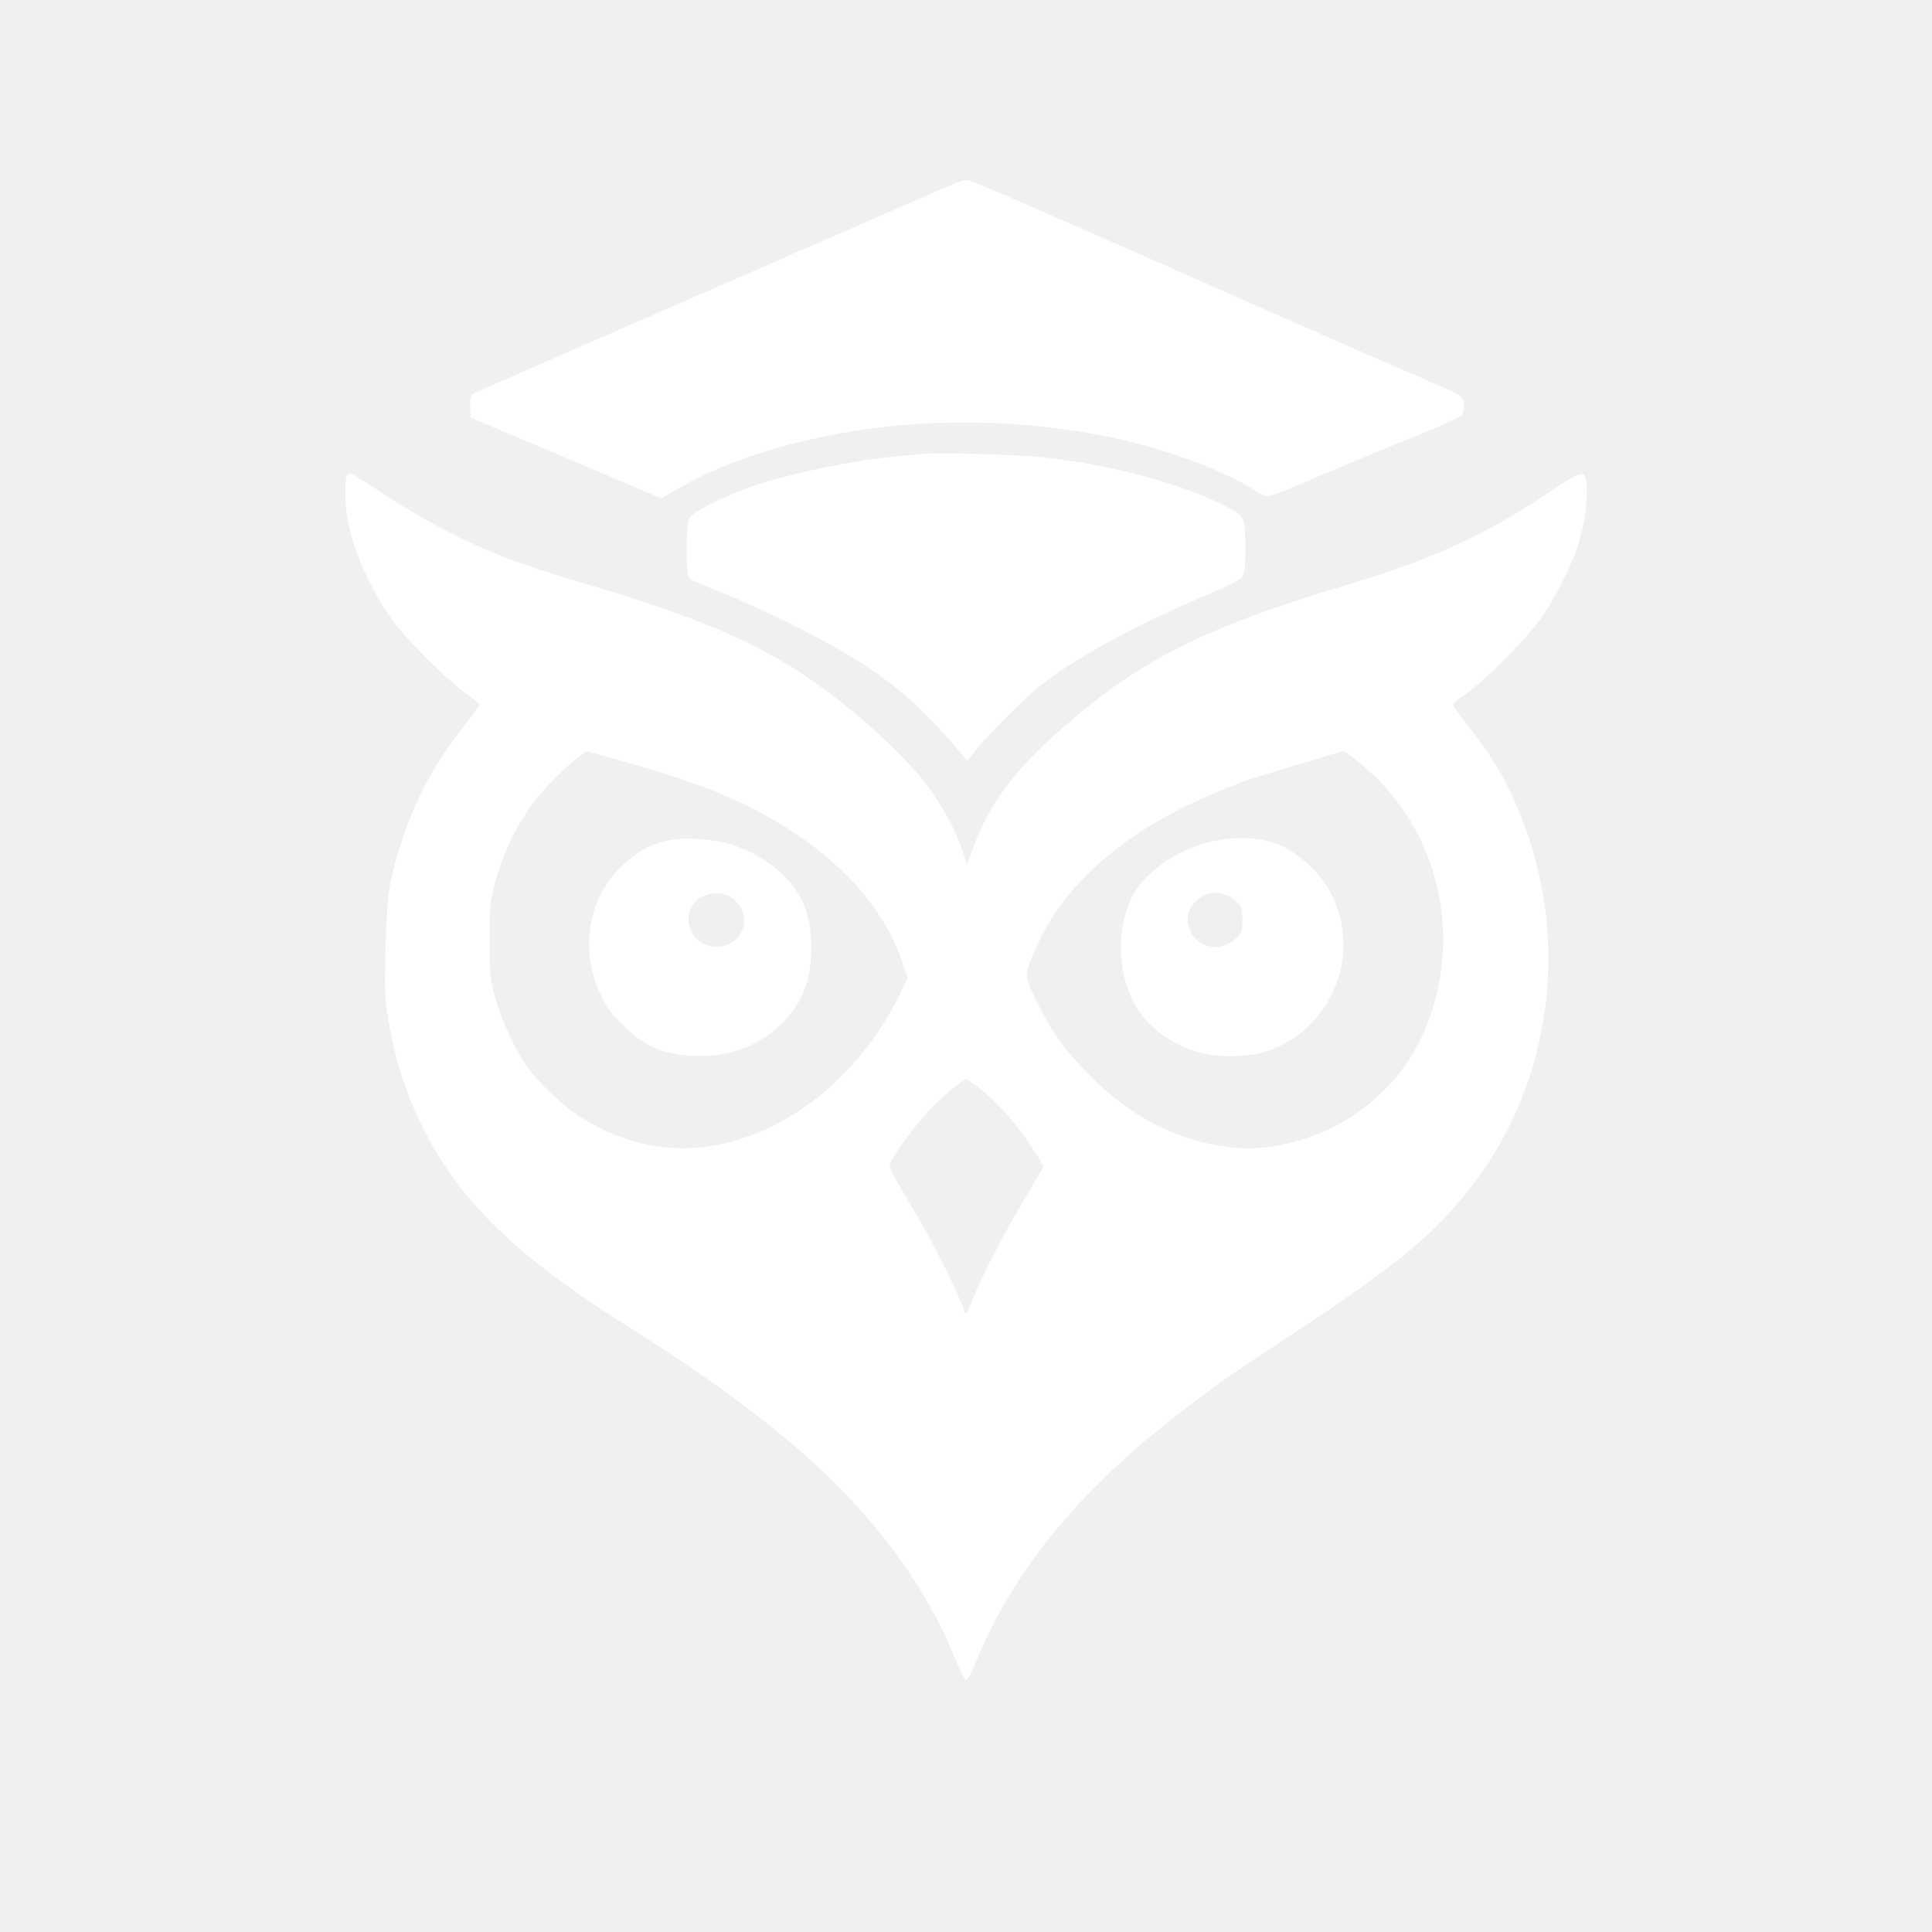
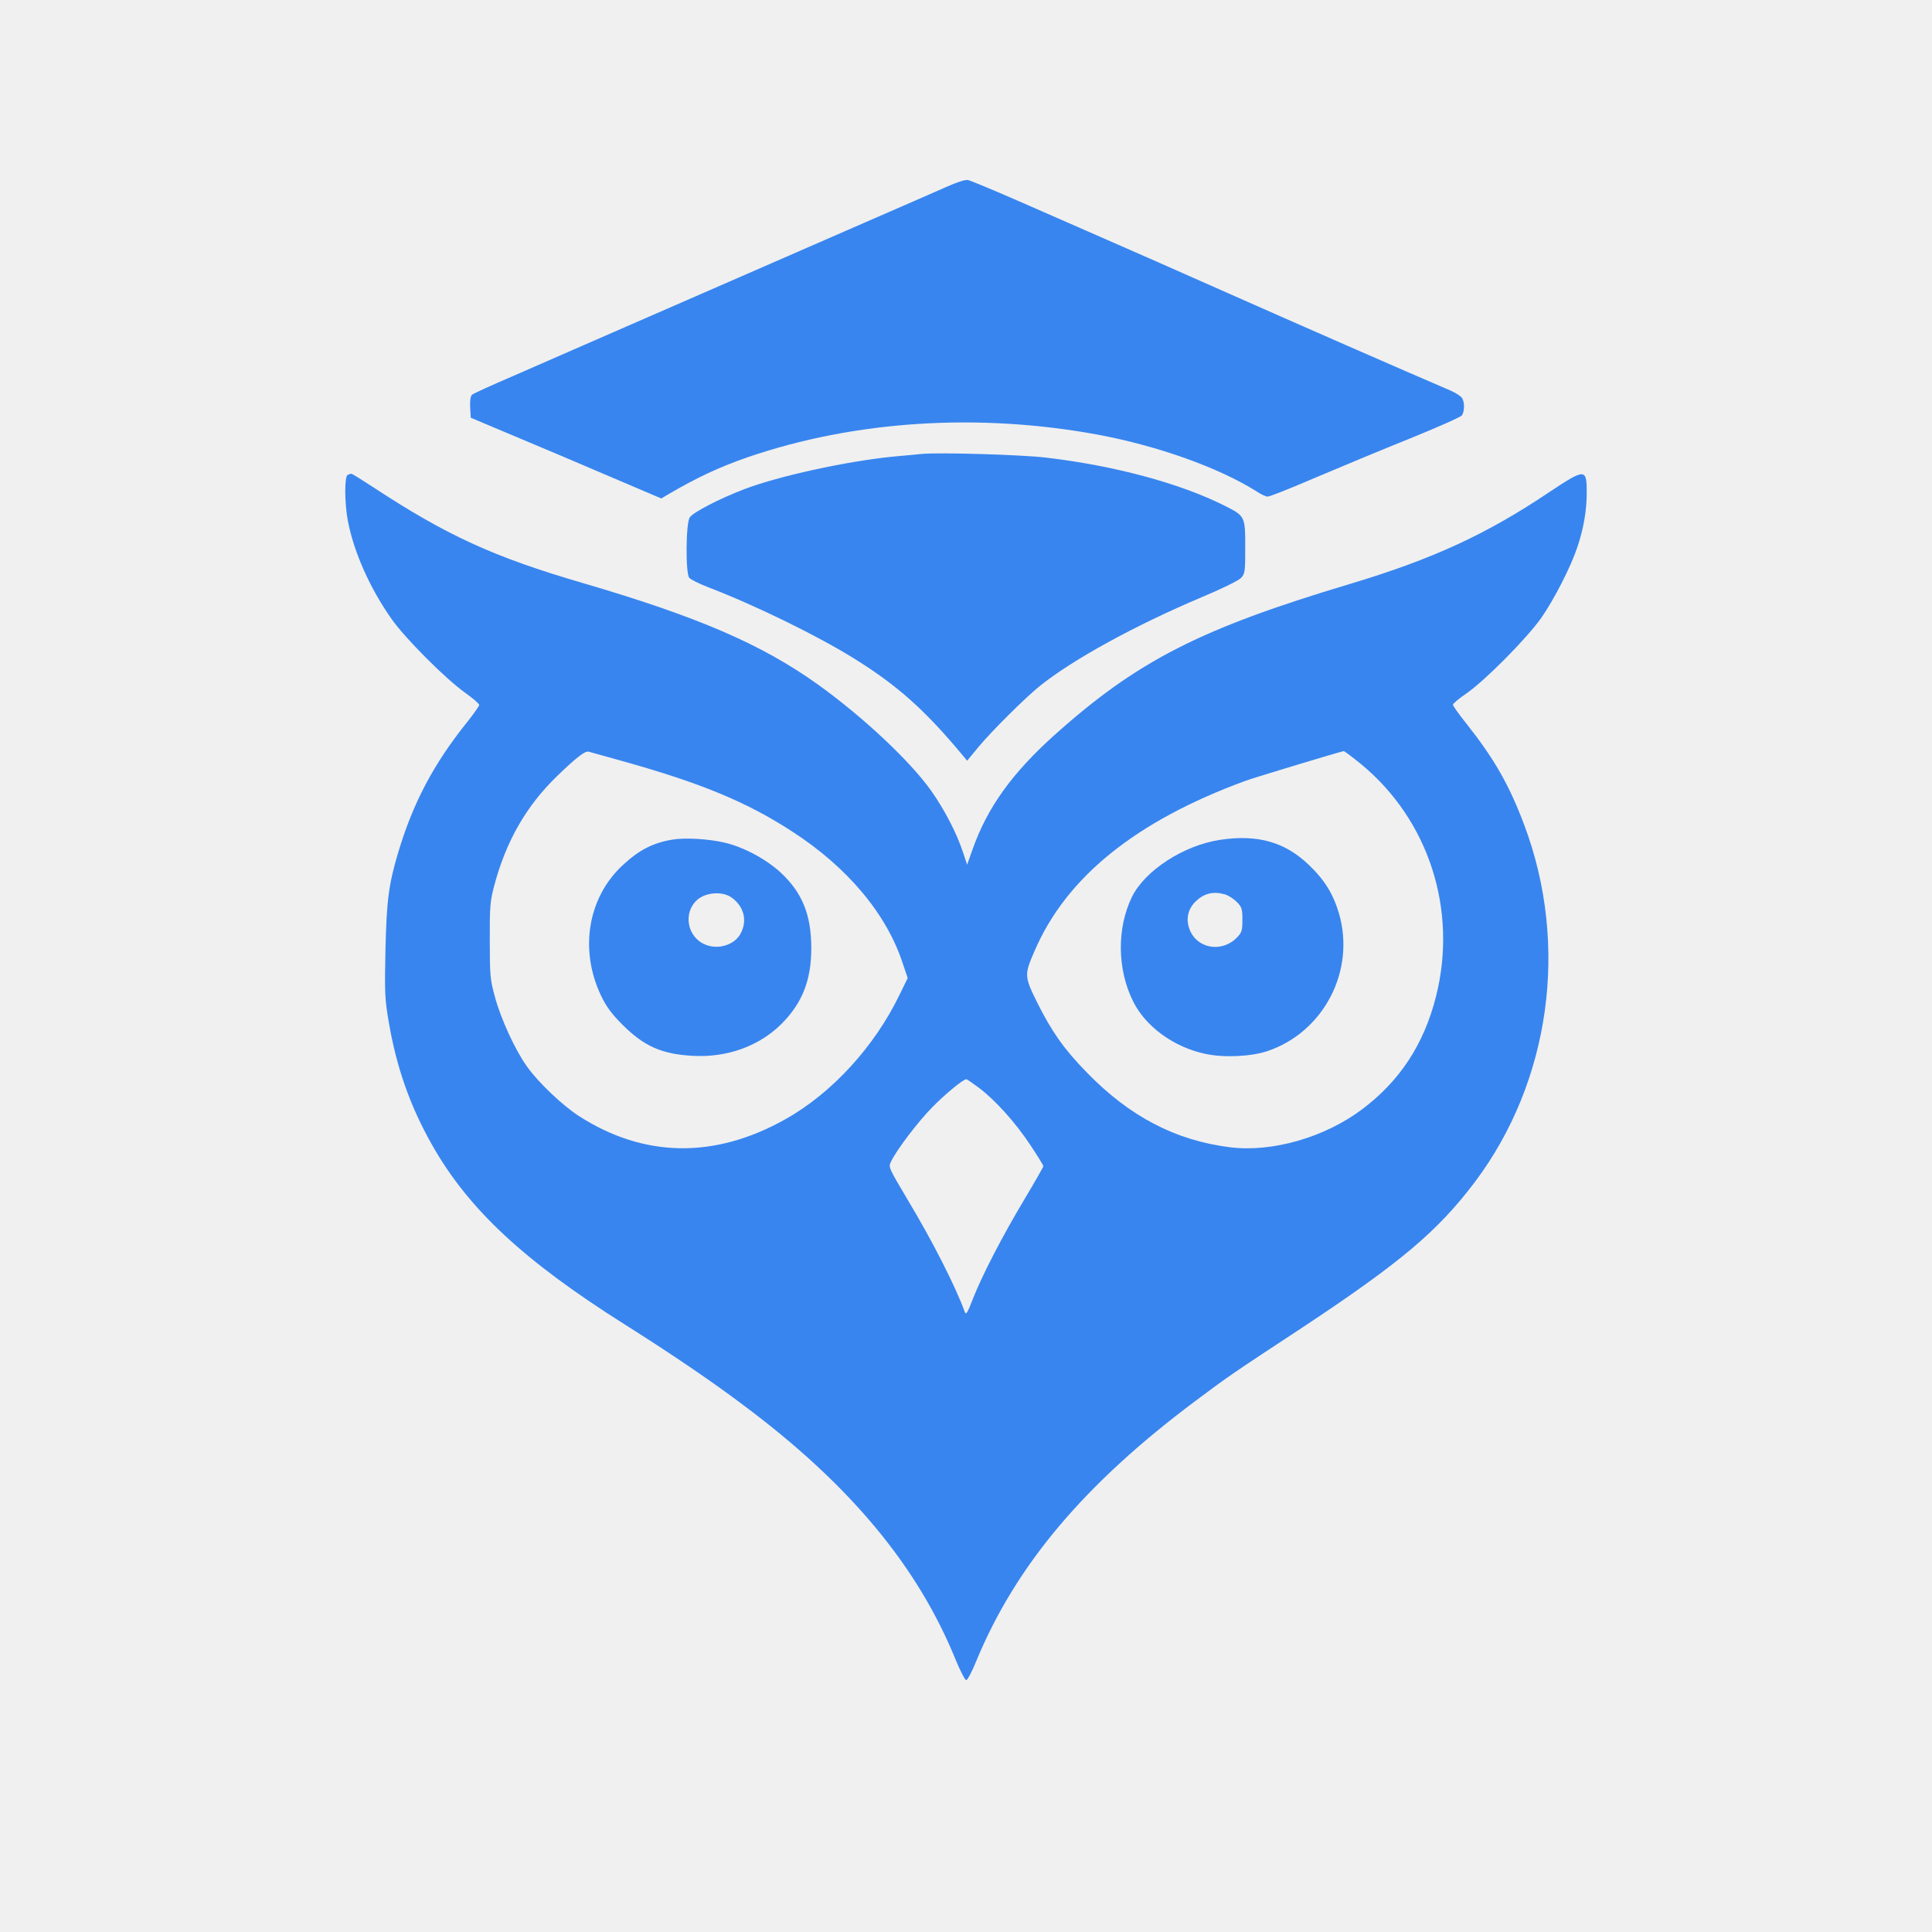
<svg xmlns="http://www.w3.org/2000/svg" version="1.0" width="1024pt" height="1024pt" viewBox="0 0 1024 1024" preserveAspectRatio="xMidYMid meet">
-   <g transform="translate(0,1024) scale(0.1,-0.1)" fill="#fff" stroke="none">
+   <g transform="translate(0,1024) scale(0.1,-0.1)" fill="#3885ef" stroke="none">
    <path d="M5020 9251 c-47 -21 -256 -112 -465 -203 -461 -201 -1355 -591 -1520 -663 -66 -29 -210 -92 -320 -140 -110 -47 -206 -91 -213 -97 -8 -8 -12 -30 -10 -67 l3 -55 235 -99 c129 -54 357 -150 505 -214 l270 -115 30 18 c162 95 277 148 429 201 567 194 1222 236 1856 119 319 -60 639 -174 841 -301 22 -15 48 -27 57 -27 10 -1 123 44 253 100 130 55 355 149 500 207 145 59 270 114 277 123 14 19 16 66 2 91 -5 10 -33 28 -62 41 -241 103 -812 353 -1188 520 -250 111 -536 237 -635 280 -99 43 -299 131 -445 195 -146 64 -276 118 -290 121 -15 2 -59 -12 -110 -35z" />
    <path d="M4885 7834 c-22 -2 -89 -9 -150 -14 -250 -25 -607 -103 -791 -173 -128 -49 -270 -122 -288 -149 -21 -29 -23 -295 -3 -320 6 -9 53 -32 102 -51 250 -96 581 -258 773 -378 230 -143 376 -274 574 -512 l24 -29 61 74 c72 86 245 258 324 322 176 141 506 322 859 471 105 44 195 88 208 102 21 23 22 33 22 164 0 162 -1 164 -108 218 -236 119 -588 214 -952 256 -127 15 -567 28 -655 19z" />
    <path d="M1843 7723 c-18 -7 -17 -151 1 -245 32 -166 118 -359 233 -521 72 -102 283 -313 386 -387 42 -30 77 -60 77 -66 0 -6 -28 -46 -63 -90 -180 -224 -288 -430 -367 -694 -50 -168 -61 -254 -67 -515 -5 -226 -3 -262 17 -379 41 -242 113 -448 231 -656 193 -340 486 -613 1022 -951 241 -152 464 -303 633 -431 559 -418 918 -849 1120 -1347 24 -58 49 -106 55 -106 7 0 31 45 53 100 210 509 574 940 1161 1379 177 132 183 137 565 388 523 346 720 512 917 773 400 532 501 1256 262 1892 -80 213 -159 351 -307 538 -40 50 -72 95 -71 100 0 6 32 33 72 60 99 69 319 291 396 400 67 96 156 269 191 374 34 102 50 196 50 291 0 128 -8 128 -198 2 -333 -224 -620 -356 -1057 -487 -792 -237 -1126 -407 -1565 -800 -227 -204 -357 -385 -436 -609 l-28 -79 -23 69 c-34 102 -98 224 -167 322 -111 157 -361 392 -601 564 -299 214 -636 359 -1247 538 -473 138 -723 253 -1115 511 -58 38 -108 69 -111 68 -4 0 -13 -3 -19 -6z m1442 -1513 c425 -118 673 -220 915 -378 292 -189 500 -437 585 -699 l26 -77 -41 -84 c-133 -277 -359 -525 -607 -664 -375 -211 -750 -205 -1095 17 -88 57 -214 177 -274 261 -63 87 -140 255 -171 371 -25 90 -27 114 -27 298 -1 179 2 209 23 289 62 235 169 423 333 582 99 96 150 136 168 130 8 -2 83 -23 165 -46z m3929 -20 c359 -296 513 -773 397 -1232 -64 -253 -192 -448 -392 -598 -199 -149 -475 -228 -698 -201 -290 36 -534 163 -762 398 -120 123 -185 216 -261 368 -69 140 -70 148 -14 276 168 390 536 687 1116 900 52 19 496 153 522 158 4 0 45 -31 92 -69z m-2025 -1716 c86 -65 192 -182 272 -303 38 -57 69 -107 69 -112 0 -4 -45 -83 -100 -175 -118 -197 -227 -408 -275 -532 -26 -68 -35 -83 -41 -67 -48 134 -173 380 -305 599 -100 169 -101 170 -86 200 29 61 143 211 217 286 67 69 164 149 182 150 3 0 33 -21 67 -46z" />
    <path d="M3565 5790 c-105 -17 -179 -56 -266 -137 -184 -172 -229 -448 -113 -691 28 -58 56 -96 113 -153 114 -114 208 -156 371 -165 182 -11 354 51 473 170 109 110 157 230 157 401 0 176 -48 294 -162 400 -78 72 -198 136 -298 159 -84 20 -212 27 -275 16z m314 -308 c64 -47 83 -121 47 -189 -31 -61 -120 -89 -189 -59 -96 40 -118 170 -41 237 47 41 135 46 183 11z" />
    <path d="M6469 5789 c-193 -28 -400 -162 -469 -302 -81 -165 -79 -384 5 -553 66 -135 217 -245 385 -280 98 -21 241 -14 328 15 298 101 467 425 379 729 -31 105 -77 179 -161 259 -127 121 -271 161 -467 132z m22 -289 c19 -5 48 -24 65 -41 26 -27 29 -37 29 -94 0 -57 -3 -67 -29 -94 -79 -82 -212 -60 -251 43 -21 54 -9 109 33 149 44 42 92 54 153 37z" />
  </g>
</svg>
